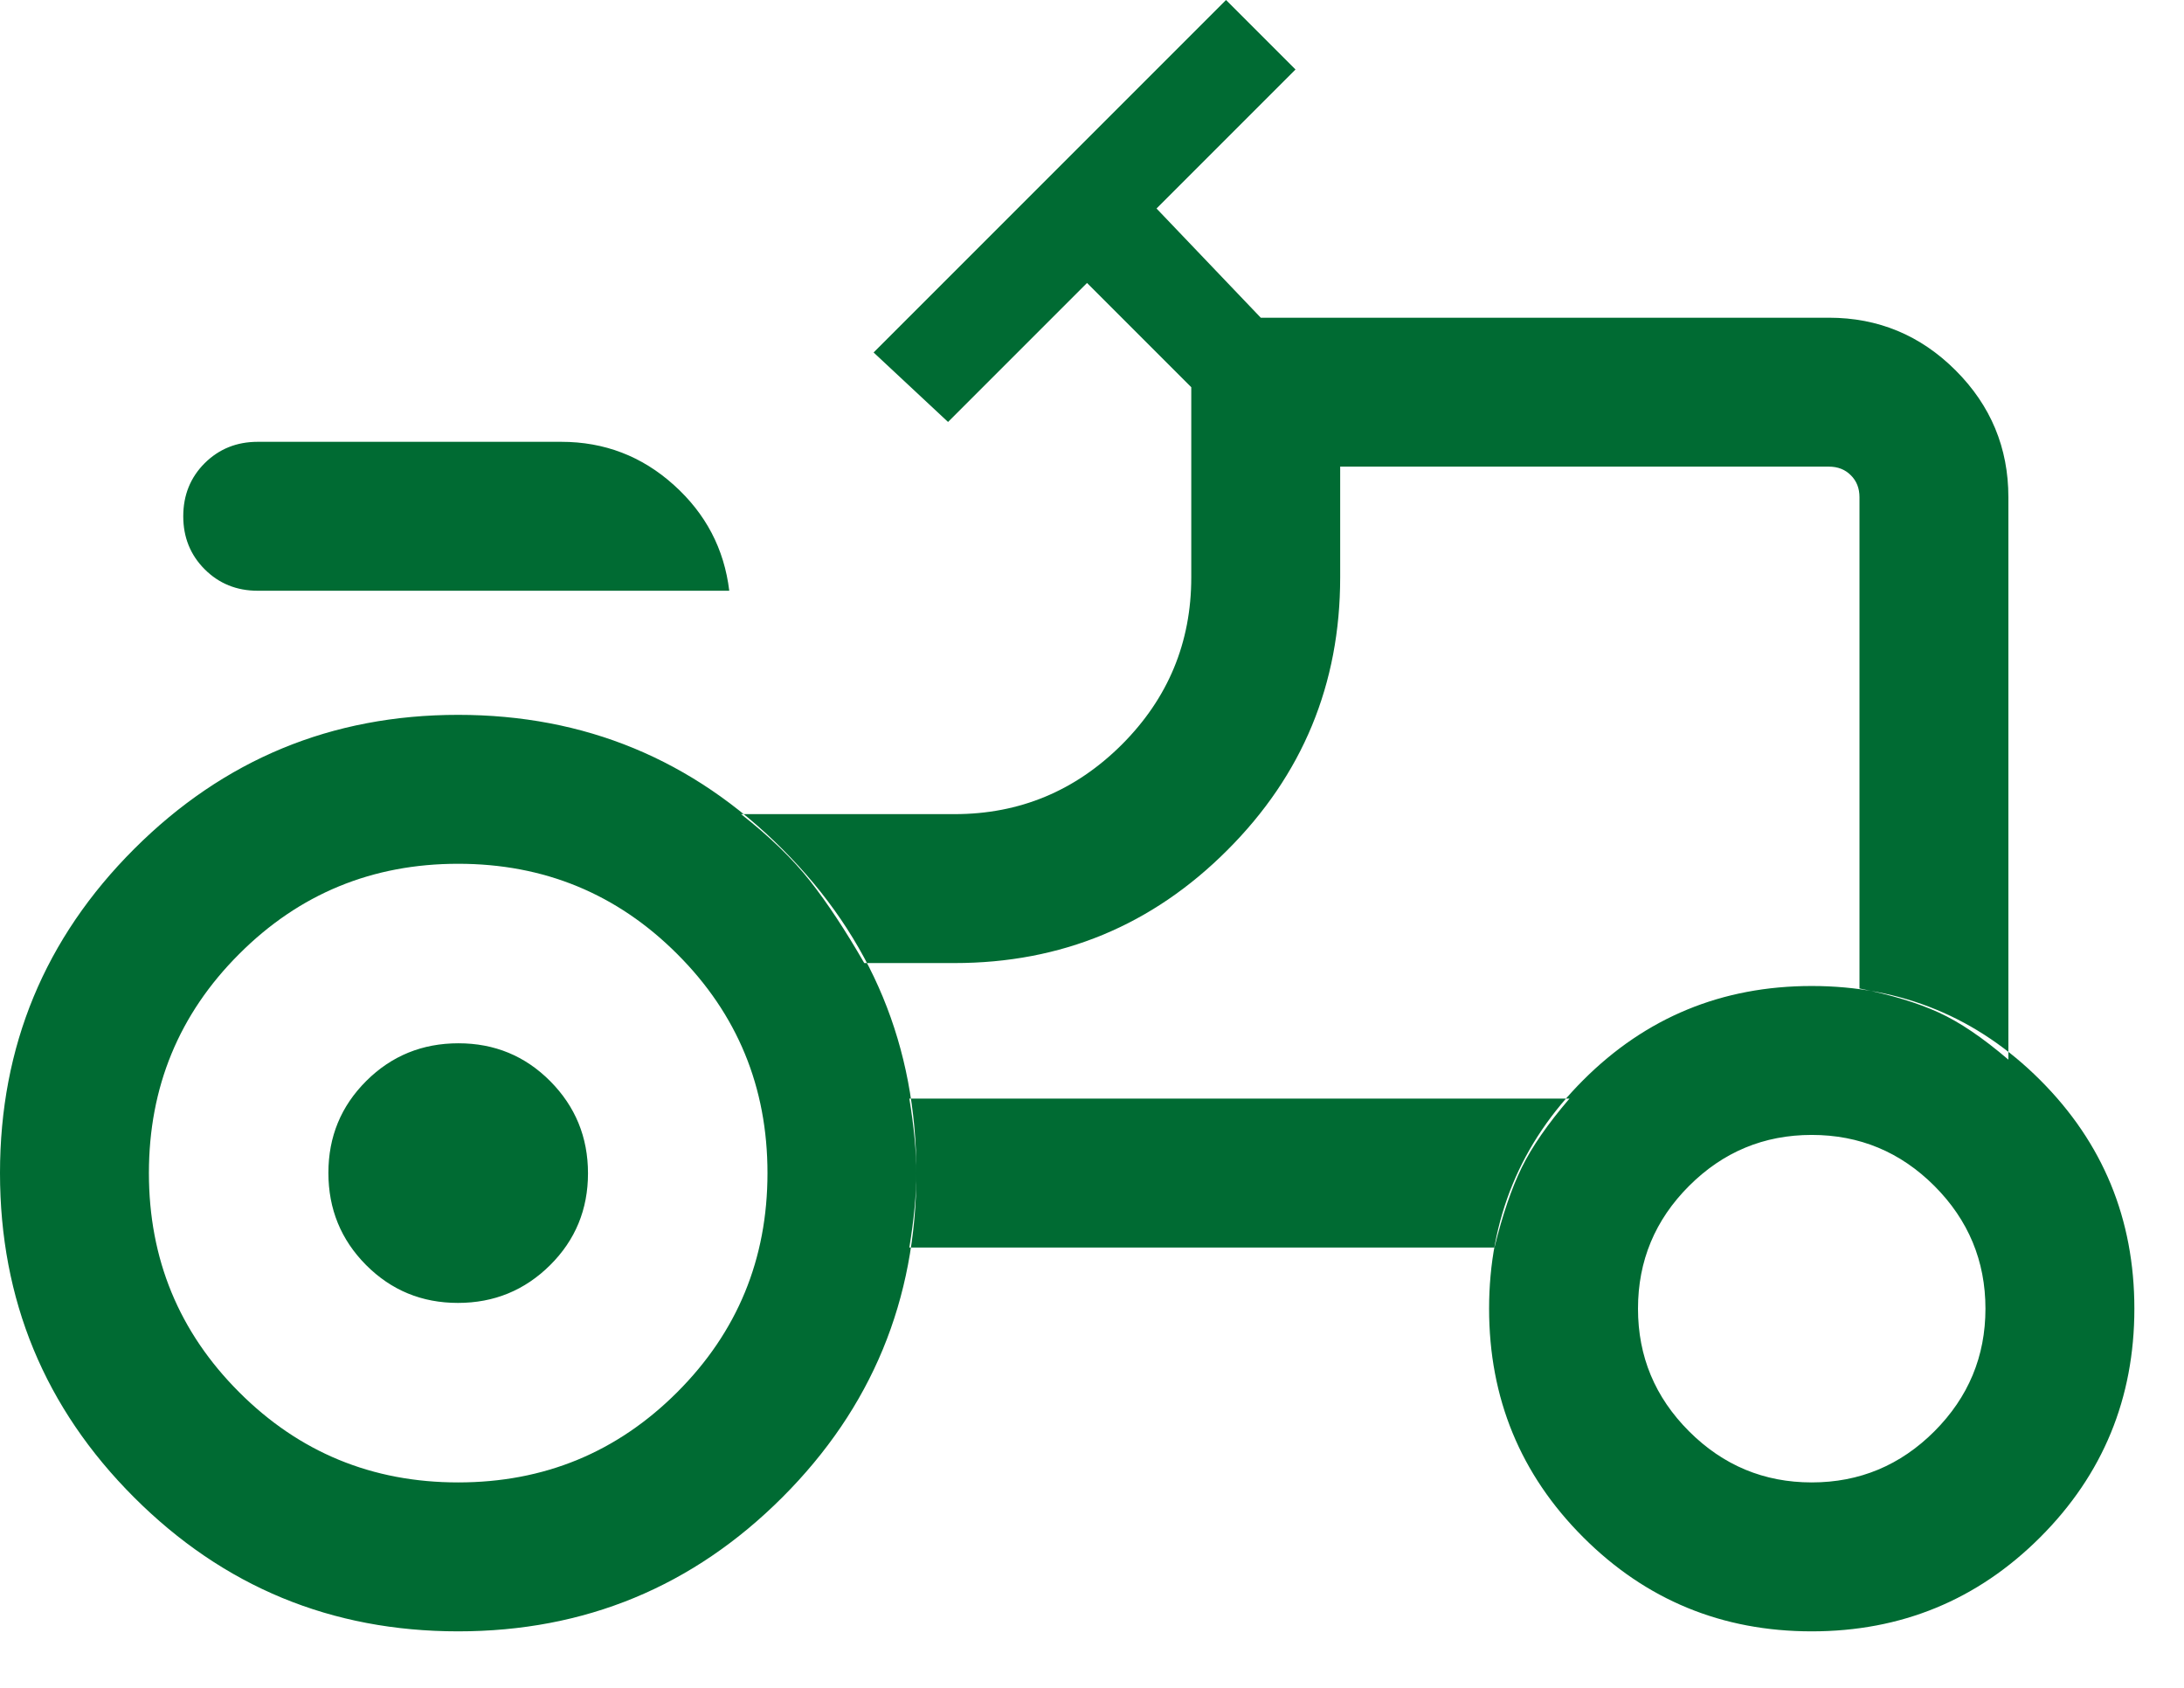
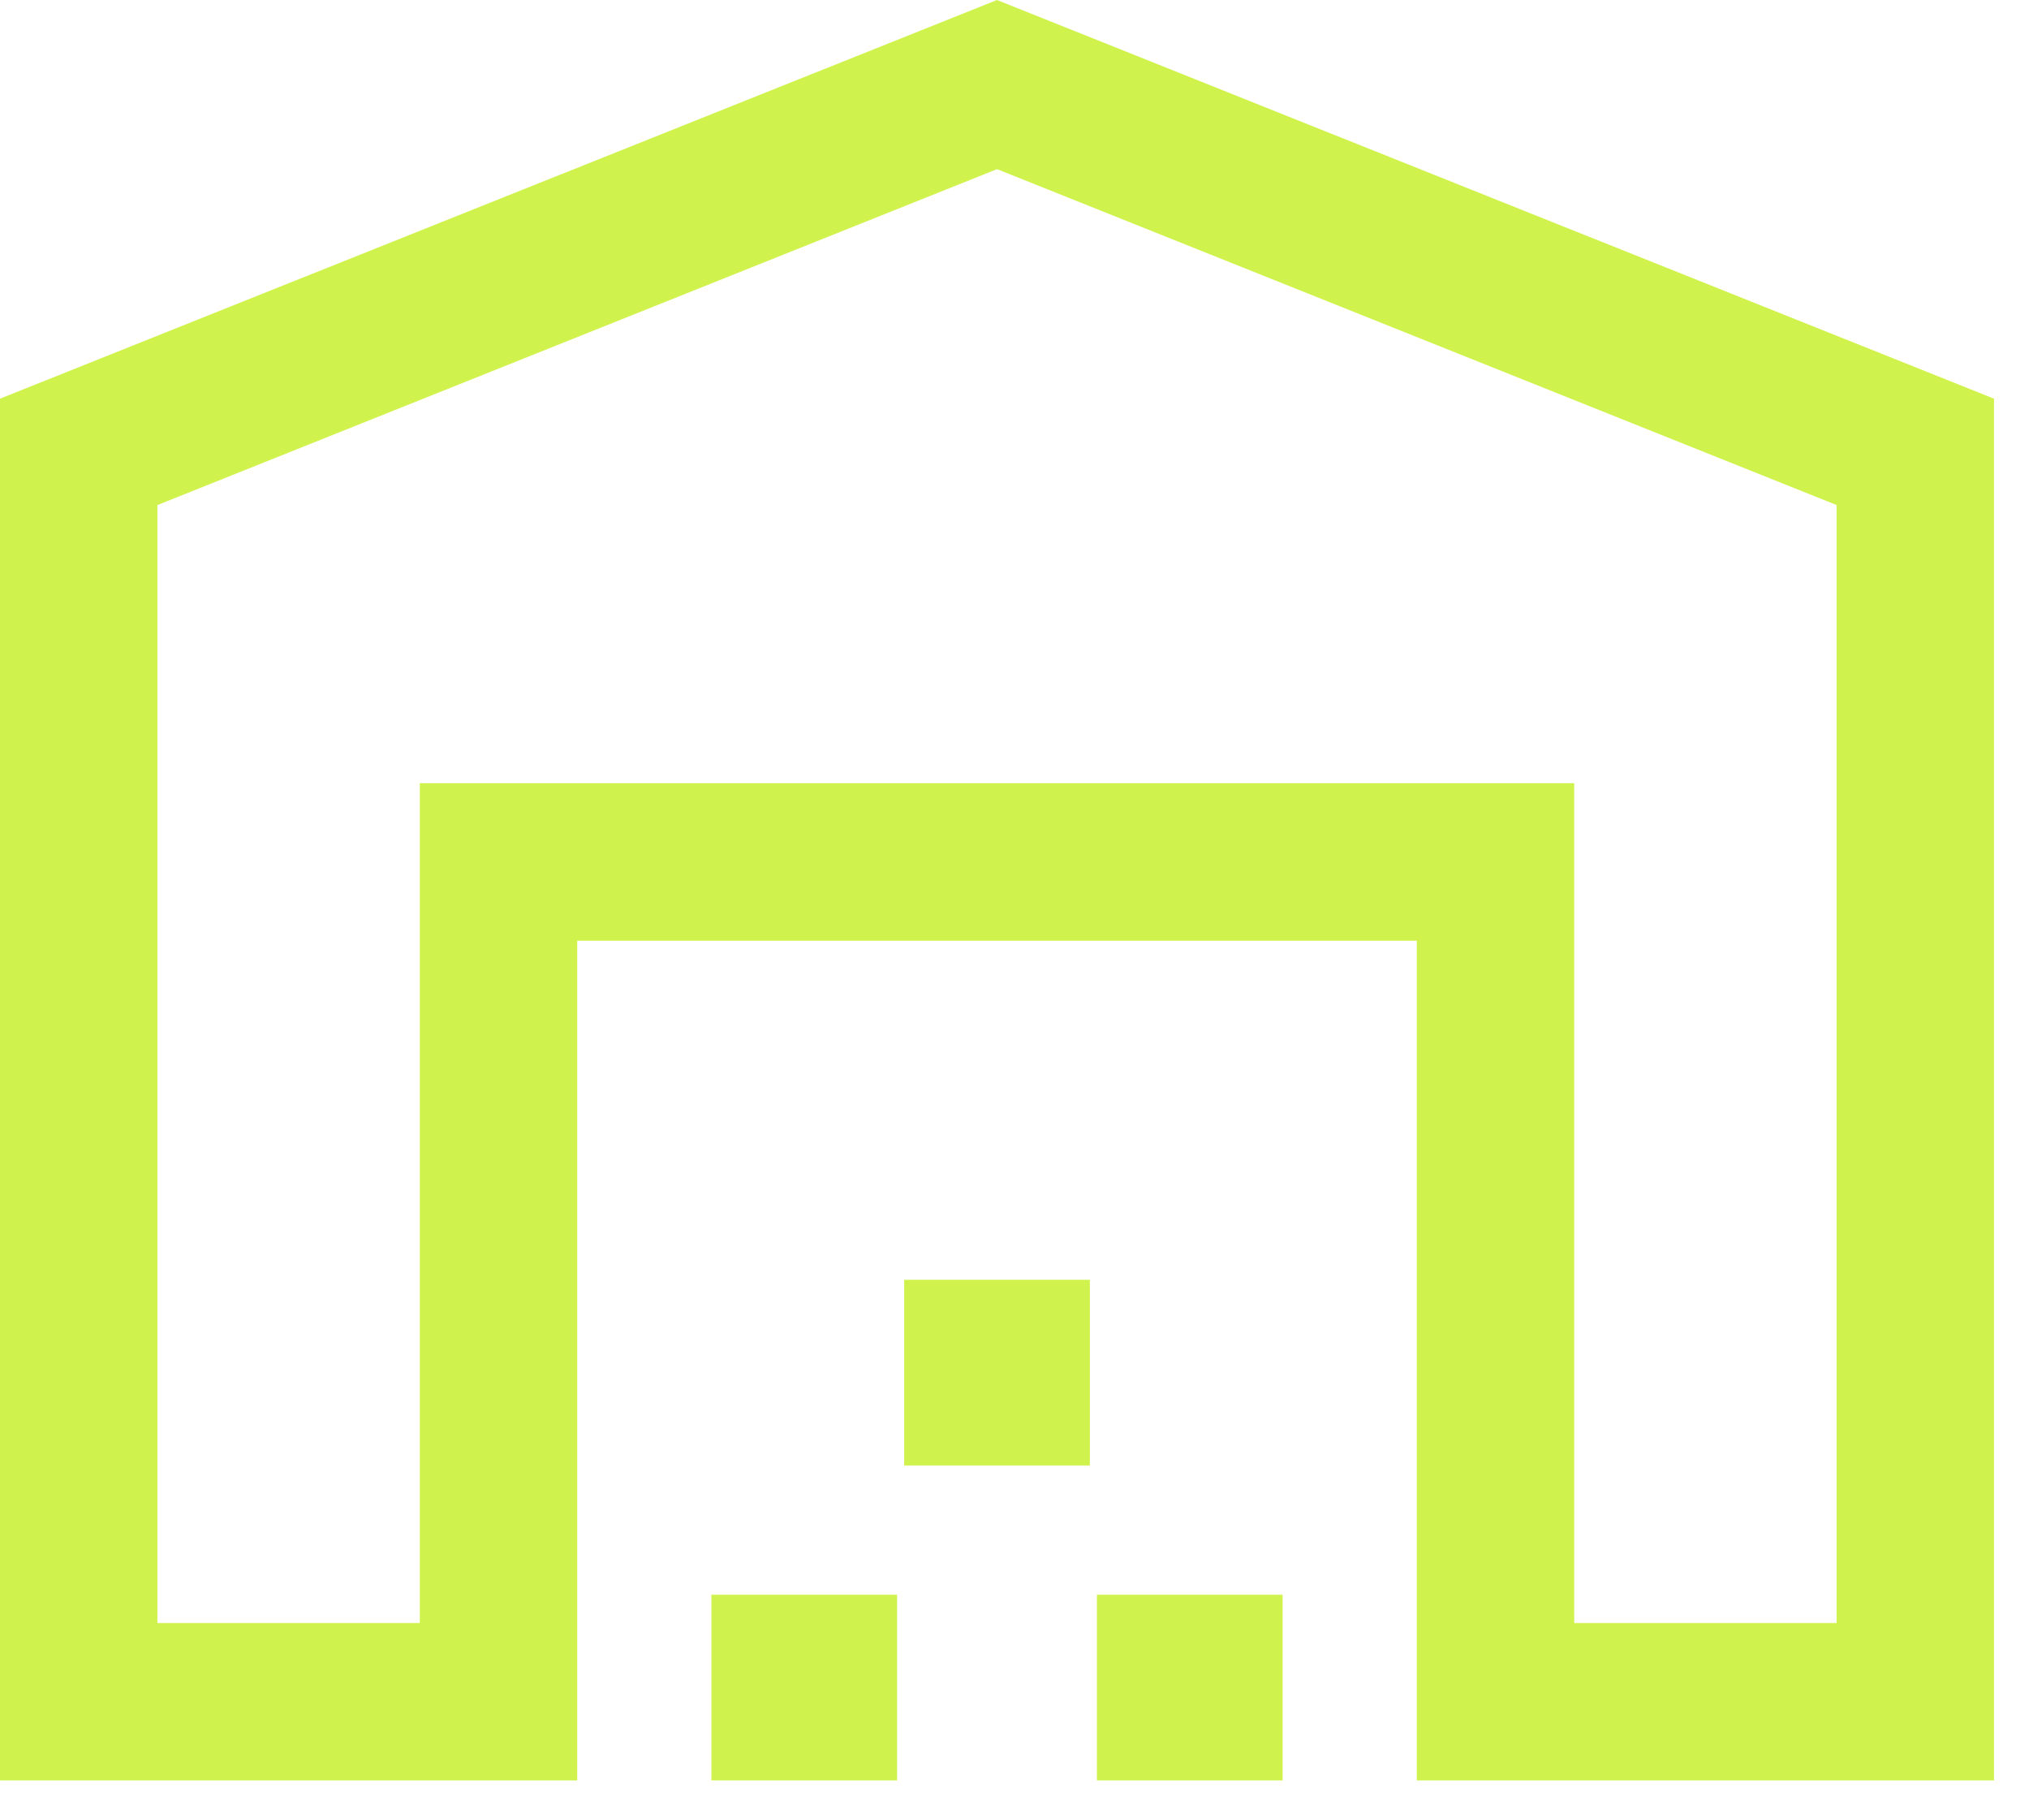
- <svg xmlns="http://www.w3.org/2000/svg" width="22" height="17" viewBox="0 0 22 17" fill="none">
-   <path d="M2.596 5.95C2.384 5.95 2.206 5.878 2.062 5.734C1.918 5.59 1.846 5.412 1.846 5.2C1.846 4.987 1.918 4.809 2.062 4.665C2.206 4.522 2.384 4.45 2.596 4.45H5.654C6.088 4.45 6.466 4.595 6.787 4.884C7.109 5.173 7.295 5.528 7.346 5.95H2.596ZM4.615 14.931C5.481 14.931 6.216 14.628 6.822 14.022C7.428 13.416 7.731 12.681 7.731 11.815C7.731 10.95 7.428 10.214 6.822 9.609C6.216 9.003 5.481 8.7 4.615 8.7C3.75 8.7 3.014 9.003 2.409 9.609C1.803 10.214 1.5 10.95 1.5 11.815C1.5 12.681 1.803 13.416 2.409 14.022C3.014 14.628 3.75 14.931 4.615 14.931ZM18.25 14.931C18.731 14.931 19.143 14.759 19.486 14.416C19.828 14.073 20 13.662 20 13.181C20 12.7 19.828 12.288 19.486 11.945C19.143 11.602 18.731 11.431 18.25 11.431C17.769 11.431 17.357 11.602 17.014 11.945C16.671 12.288 16.5 12.7 16.5 13.181C16.5 13.662 16.671 14.073 17.014 14.416C17.357 14.759 17.769 14.931 18.25 14.931ZM4.613 13.123C4.249 13.123 3.941 12.996 3.687 12.741C3.434 12.486 3.308 12.177 3.308 11.813C3.308 11.449 3.435 11.141 3.69 10.887C3.944 10.634 4.254 10.508 4.618 10.508C4.981 10.508 5.29 10.635 5.543 10.89C5.796 11.145 5.923 11.454 5.923 11.818C5.923 12.181 5.796 12.49 5.541 12.743C5.286 12.996 4.977 13.123 4.613 13.123ZM18.731 9.956C19.049 10.02 19.314 10.1 19.527 10.197C19.74 10.294 19.974 10.453 20.231 10.673V5.008C20.231 4.511 20.054 4.085 19.7 3.731C19.346 3.377 18.92 3.2 18.423 3.2H12.7L11.65 2.1L13.05 0.7L12.35 0L8.8 3.55L9.55 4.25L10.95 2.85L12 3.9V5.815C12 6.471 11.767 7.033 11.3 7.5C10.832 7.966 10.271 8.2 9.615 8.2H7.465C7.753 8.426 7.984 8.65 8.16 8.873C8.335 9.096 8.517 9.372 8.706 9.7H9.615C10.69 9.7 11.606 9.321 12.363 8.563C13.121 7.806 13.5 6.89 13.5 5.815V4.7H18.423C18.513 4.7 18.587 4.729 18.644 4.787C18.702 4.844 18.731 4.918 18.731 5.008V9.956ZM15.054 12.565C15.135 12.237 15.226 11.969 15.329 11.759C15.432 11.55 15.592 11.319 15.81 11.065H9.16C9.207 11.353 9.231 11.603 9.231 11.816C9.231 12.028 9.207 12.278 9.16 12.565H15.054ZM18.25 16.431C17.347 16.431 16.58 16.115 15.948 15.483C15.316 14.851 15 14.083 15 13.181C15 12.278 15.316 11.511 15.948 10.879C16.58 10.247 17.347 9.931 18.25 9.931C19.152 9.931 19.92 10.247 20.552 10.879C21.184 11.511 21.5 12.278 21.5 13.181C21.5 14.083 21.184 14.851 20.552 15.483C19.92 16.115 19.152 16.431 18.25 16.431ZM4.615 16.431C3.338 16.431 2.25 15.981 1.35 15.081C0.45 14.181 0 13.092 0 11.815C0 10.538 0.451 9.45 1.352 8.55C2.253 7.65 3.341 7.2 4.615 7.2C5.89 7.2 6.978 7.65 7.879 8.55C8.78 9.45 9.231 10.538 9.231 11.815C9.231 13.092 8.781 14.181 7.881 15.081C6.981 15.981 5.892 16.431 4.615 16.431Z" fill="#006B33" />
+ <svg xmlns="http://www.w3.org/2000/svg" width="29" height="26" viewBox="0 0 29 26" fill="none">
+   <path d="M2.25 23.192H6V11.192H22.5V23.192H26.25V7.217L14.25 2.417L2.25 7.217V23.192ZM0 25.442V5.697L14.25 0L28.5 5.697V25.442H20.25V13.442H8.25V25.442H0ZM10.168 25.442V22.788H12.822V25.442H10.168ZM12.923 20.942V18.288H15.577V20.942H12.923ZM15.678 25.442V22.788H18.332V25.442H15.678ZM6 11.192H14.25H22.5H6Z" fill="#D0F24C" />
</svg>
